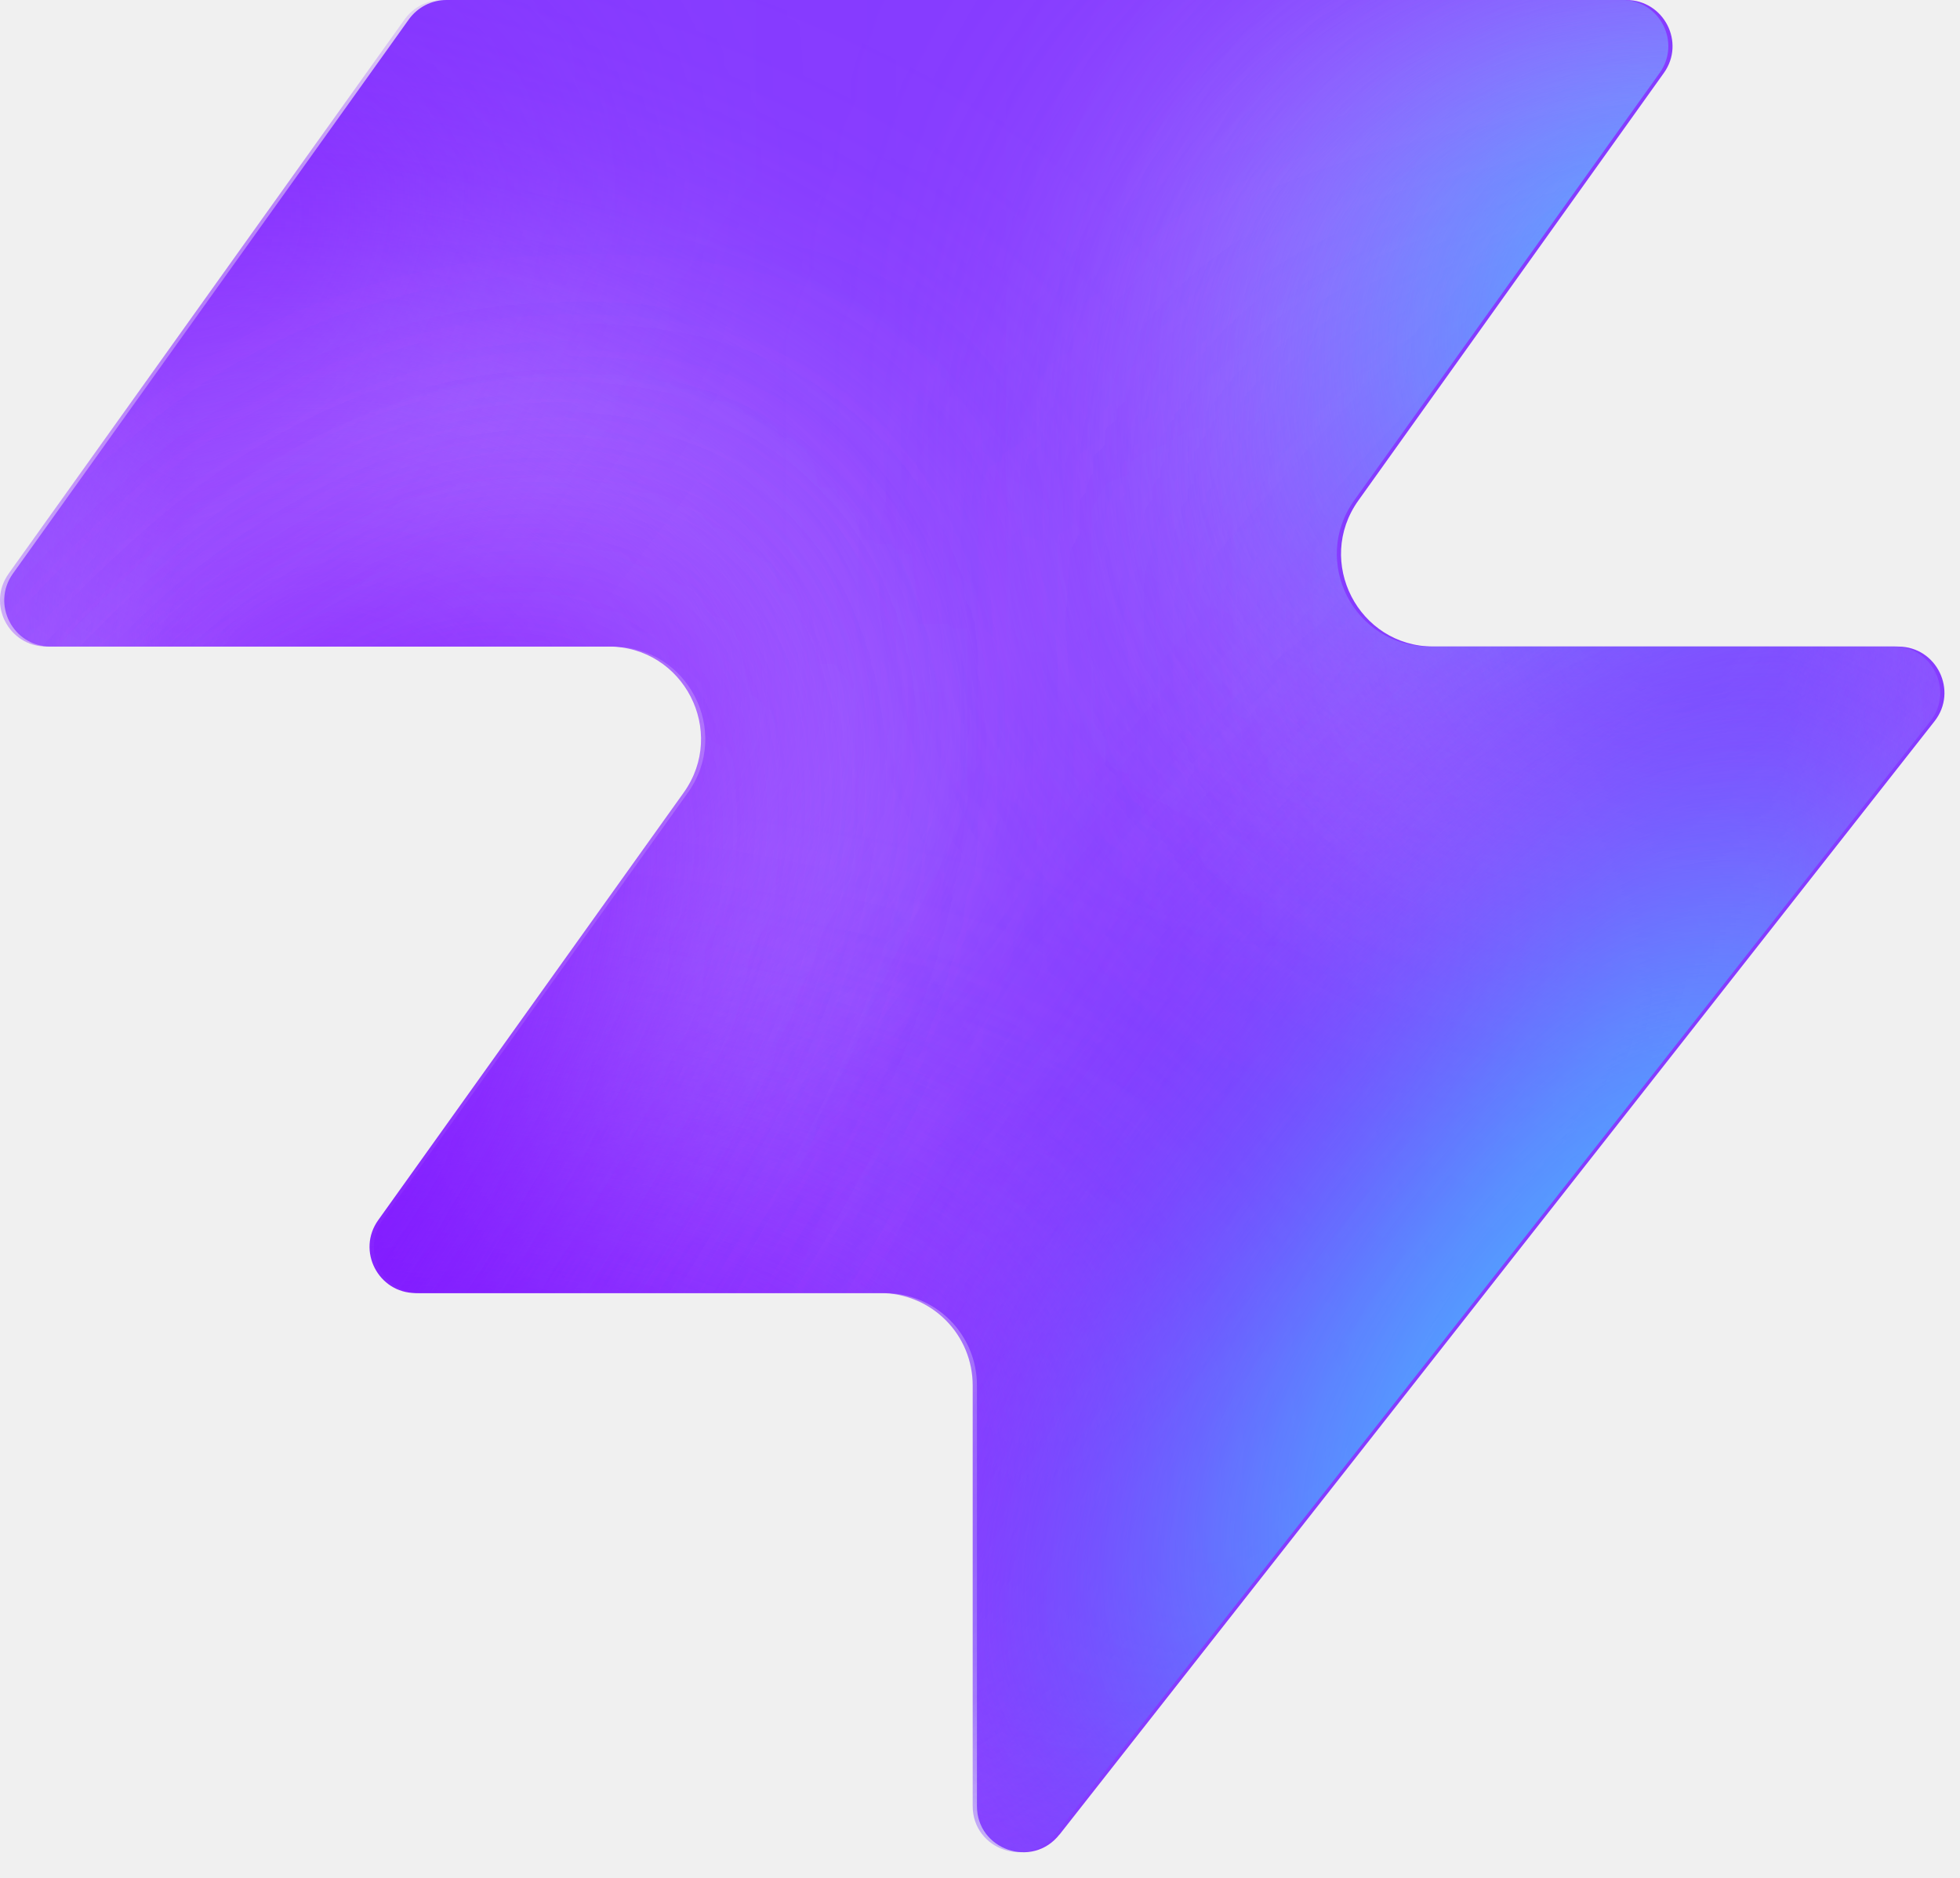
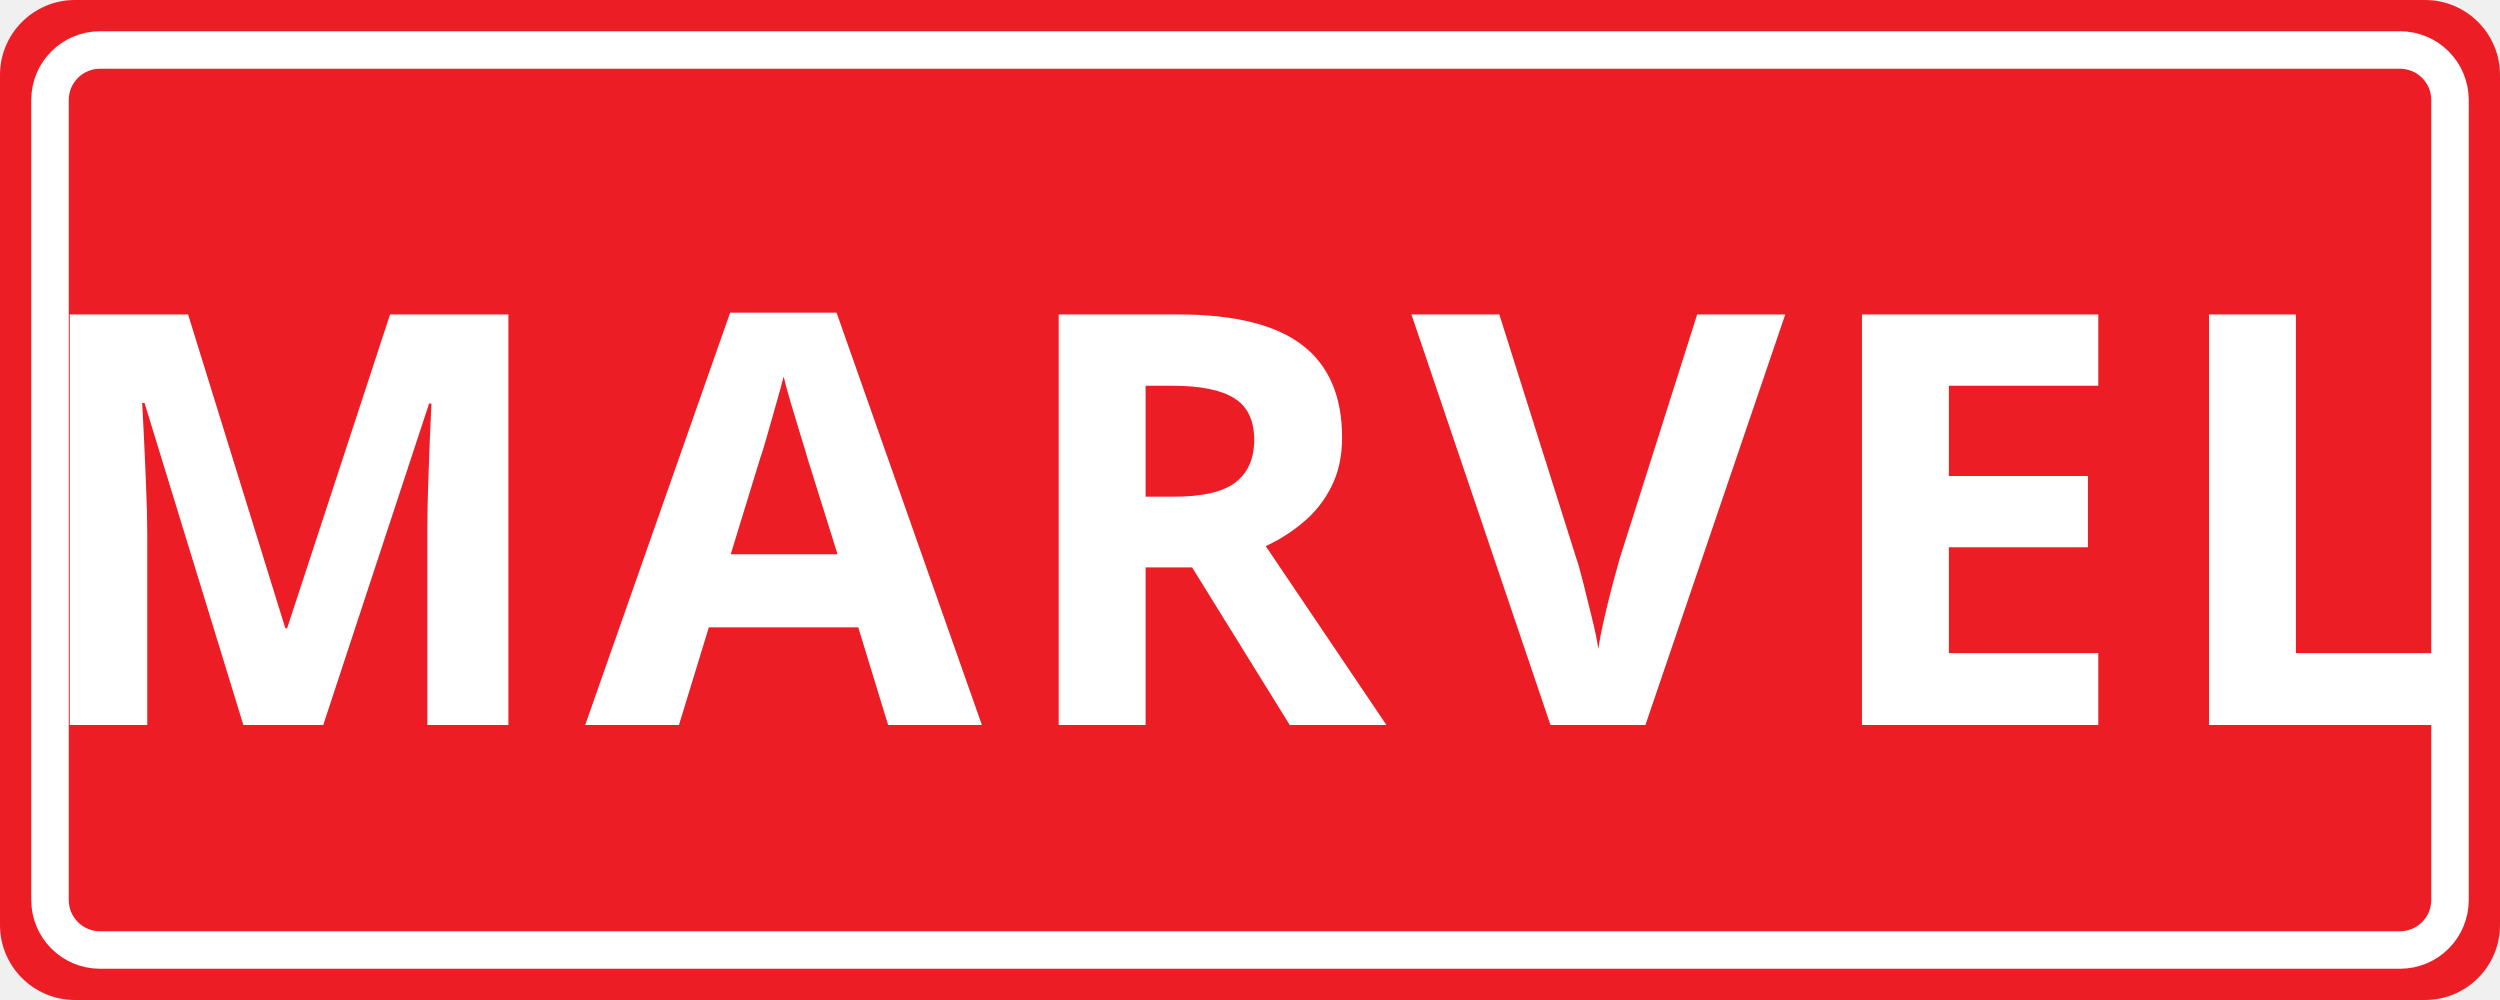
- <svg xmlns="http://www.w3.org/2000/svg" width="48" height="46" fill="none" viewBox="0 0 48 46">
-   <path fill="#863bff" d="M25.946 44.938c-.664.845-2.021.375-2.021-.698V33.937a2.26 2.26 0 0 0-2.262-2.262H10.287c-.92 0-1.456-1.04-.92-1.788l7.48-10.471c1.07-1.497 0-3.578-1.842-3.578H1.237c-.92 0-1.456-1.04-.92-1.788L10.013.474c.214-.297.556-.474.92-.474h28.894c.92 0 1.456 1.04.92 1.788l-7.48 10.471c-1.07 1.498 0 3.579 1.842 3.579h11.377c.943 0 1.473 1.088.89 1.83L25.947 44.94z" style="fill:#863bff;fill:color(display-p3 .525 .23 1);fill-opacity:1" />
-   <mask id="a" width="48" height="46" x="0" y="0" maskUnits="userSpaceOnUse" style="mask-type:alpha">
-     <path fill="#000" d="M25.842 44.938c-.664.844-2.021.375-2.021-.698V33.937a2.26 2.26 0 0 0-2.262-2.262H10.183c-.92 0-1.456-1.04-.92-1.788l7.48-10.471c1.07-1.498 0-3.579-1.842-3.579H1.133c-.92 0-1.456-1.04-.92-1.787L9.91.473c.214-.297.556-.474.92-.474h28.894c.92 0 1.456 1.04.92 1.788l-7.48 10.471c-1.07 1.498 0 3.578 1.842 3.578h11.377c.943 0 1.473 1.088.89 1.832L25.843 44.94z" style="fill:#000;fill-opacity:1" />
-   </mask>
-   <g mask="url(#a)">
-     <g filter="url(#b)">
-       <ellipse cx="5.508" cy="14.704" fill="#ede6ff" rx="5.508" ry="14.704" style="fill:#ede6ff;fill:color(display-p3 .927 .903 1);fill-opacity:1" transform="matrix(.00324 1 1 -.00324 -4.47 31.516)" />
-     </g>
-     <g filter="url(#c)">
-       <ellipse cx="10.399" cy="29.851" fill="#ede6ff" rx="10.399" ry="29.851" style="fill:#ede6ff;fill:color(display-p3 .927 .903 1);fill-opacity:1" transform="matrix(.00324 1 1 -.00324 -39.328 7.883)" />
-     </g>
-     <g filter="url(#d)">
-       <ellipse cx="5.508" cy="30.487" fill="#7e14ff" rx="5.508" ry="30.487" style="fill:#7e14ff;fill:color(display-p3 .492 .077 1);fill-opacity:1" transform="rotate(89.814 -25.913 -14.639)scale(1 -1)" />
-     </g>
-     <g filter="url(#e)">
-       <ellipse cx="5.508" cy="30.599" fill="#7e14ff" rx="5.508" ry="30.599" style="fill:#7e14ff;fill:color(display-p3 .492 .077 1);fill-opacity:1" transform="rotate(89.814 -32.644 -3.334)scale(1 -1)" />
-     </g>
-     <g filter="url(#f)">
-       <ellipse cx="5.508" cy="30.599" fill="#7e14ff" rx="5.508" ry="30.599" style="fill:#7e14ff;fill:color(display-p3 .492 .077 1);fill-opacity:1" transform="matrix(.00324 1 1 -.00324 -34.34 30.47)" />
-     </g>
-     <g filter="url(#g)">
-       <ellipse cx="14.072" cy="22.078" fill="#ede6ff" rx="14.072" ry="22.078" style="fill:#ede6ff;fill:color(display-p3 .927 .903 1);fill-opacity:1" transform="rotate(93.35 24.506 48.493)scale(-1 1)" />
-     </g>
-     <g filter="url(#h)">
-       <ellipse cx="3.47" cy="21.501" fill="#7e14ff" rx="3.47" ry="21.501" style="fill:#7e14ff;fill:color(display-p3 .492 .077 1);fill-opacity:1" transform="rotate(89.009 28.708 47.59)scale(-1 1)" />
-     </g>
-     <g filter="url(#i)">
-       <ellipse cx="3.47" cy="21.501" fill="#7e14ff" rx="3.47" ry="21.501" style="fill:#7e14ff;fill:color(display-p3 .492 .077 1);fill-opacity:1" transform="rotate(89.009 28.708 47.59)scale(-1 1)" />
-     </g>
-     <g filter="url(#j)">
-       <ellipse cx=".387" cy="8.972" fill="#7e14ff" rx="4.407" ry="29.108" style="fill:#7e14ff;fill:color(display-p3 .492 .077 1);fill-opacity:1" transform="rotate(39.51 .387 8.972)" />
-     </g>
-     <g filter="url(#k)">
-       <ellipse cx="47.523" cy="-6.092" fill="#7e14ff" rx="4.407" ry="29.108" style="fill:#7e14ff;fill:color(display-p3 .492 .077 1);fill-opacity:1" transform="rotate(37.892 47.523 -6.092)" />
-     </g>
-     <g filter="url(#l)">
-       <ellipse cx="41.412" cy="6.333" fill="#47bfff" rx="5.971" ry="9.665" style="fill:#47bfff;fill:color(display-p3 .28 .748 1);fill-opacity:1" transform="rotate(37.892 41.412 6.333)" />
-     </g>
-     <g filter="url(#m)">
-       <ellipse cx="-1.879" cy="38.332" fill="#7e14ff" rx="4.407" ry="29.108" style="fill:#7e14ff;fill:color(display-p3 .492 .077 1);fill-opacity:1" transform="rotate(37.892 -1.88 38.332)" />
-     </g>
-     <g filter="url(#n)">
-       <ellipse cx="-1.879" cy="38.332" fill="#7e14ff" rx="4.407" ry="29.108" style="fill:#7e14ff;fill:color(display-p3 .492 .077 1);fill-opacity:1" transform="rotate(37.892 -1.88 38.332)" />
-     </g>
-     <g filter="url(#o)">
-       <ellipse cx="35.651" cy="29.907" fill="#7e14ff" rx="4.407" ry="29.108" style="fill:#7e14ff;fill:color(display-p3 .492 .077 1);fill-opacity:1" transform="rotate(37.892 35.651 29.907)" />
-     </g>
-     <g filter="url(#p)">
-       <ellipse cx="38.418" cy="32.4" fill="#47bfff" rx="5.971" ry="15.297" style="fill:#47bfff;fill:color(display-p3 .28 .748 1);fill-opacity:1" transform="rotate(37.892 38.418 32.4)" />
-     </g>
-   </g>
-   <defs>
-     <filter id="b" width="60.045" height="41.654" x="-19.77" y="16.149" color-interpolation-filters="sRGB" filterUnits="userSpaceOnUse">
-       <feFlood flood-opacity="0" result="BackgroundImageFix" />
-       <feBlend in="SourceGraphic" in2="BackgroundImageFix" result="shape" />
-       <feGaussianBlur result="effect1_foregroundBlur_2002_17158" stdDeviation="7.659" />
-     </filter>
-     <filter id="c" width="90.34" height="51.437" x="-54.613" y="-7.533" color-interpolation-filters="sRGB" filterUnits="userSpaceOnUse">
-       <feFlood flood-opacity="0" result="BackgroundImageFix" />
-       <feBlend in="SourceGraphic" in2="BackgroundImageFix" result="shape" />
-       <feGaussianBlur result="effect1_foregroundBlur_2002_17158" stdDeviation="7.659" />
-     </filter>
-     <filter id="d" width="79.355" height="29.4" x="-49.64" y="2.03" color-interpolation-filters="sRGB" filterUnits="userSpaceOnUse">
-       <feFlood flood-opacity="0" result="BackgroundImageFix" />
-       <feBlend in="SourceGraphic" in2="BackgroundImageFix" result="shape" />
-       <feGaussianBlur result="effect1_foregroundBlur_2002_17158" stdDeviation="4.596" />
-     </filter>
-     <filter id="e" width="79.579" height="29.4" x="-45.045" y="20.029" color-interpolation-filters="sRGB" filterUnits="userSpaceOnUse">
-       <feFlood flood-opacity="0" result="BackgroundImageFix" />
-       <feBlend in="SourceGraphic" in2="BackgroundImageFix" result="shape" />
-       <feGaussianBlur result="effect1_foregroundBlur_2002_17158" stdDeviation="4.596" />
-     </filter>
-     <filter id="f" width="79.579" height="29.4" x="-43.513" y="21.178" color-interpolation-filters="sRGB" filterUnits="userSpaceOnUse">
-       <feFlood flood-opacity="0" result="BackgroundImageFix" />
-       <feBlend in="SourceGraphic" in2="BackgroundImageFix" result="shape" />
-       <feGaussianBlur result="effect1_foregroundBlur_2002_17158" stdDeviation="4.596" />
-     </filter>
-     <filter id="g" width="74.749" height="58.852" x="15.756" y="-17.901" color-interpolation-filters="sRGB" filterUnits="userSpaceOnUse">
-       <feFlood flood-opacity="0" result="BackgroundImageFix" />
-       <feBlend in="SourceGraphic" in2="BackgroundImageFix" result="shape" />
-       <feGaussianBlur result="effect1_foregroundBlur_2002_17158" stdDeviation="7.659" />
-     </filter>
-     <filter id="h" width="61.377" height="25.362" x="23.548" y="2.284" color-interpolation-filters="sRGB" filterUnits="userSpaceOnUse">
-       <feFlood flood-opacity="0" result="BackgroundImageFix" />
-       <feBlend in="SourceGraphic" in2="BackgroundImageFix" result="shape" />
-       <feGaussianBlur result="effect1_foregroundBlur_2002_17158" stdDeviation="4.596" />
-     </filter>
-     <filter id="i" width="61.377" height="25.362" x="23.548" y="2.284" color-interpolation-filters="sRGB" filterUnits="userSpaceOnUse">
-       <feFlood flood-opacity="0" result="BackgroundImageFix" />
-       <feBlend in="SourceGraphic" in2="BackgroundImageFix" result="shape" />
-       <feGaussianBlur result="effect1_foregroundBlur_2002_17158" stdDeviation="4.596" />
-     </filter>
-     <filter id="j" width="56.045" height="63.649" x="-27.636" y="-22.853" color-interpolation-filters="sRGB" filterUnits="userSpaceOnUse">
-       <feFlood flood-opacity="0" result="BackgroundImageFix" />
-       <feBlend in="SourceGraphic" in2="BackgroundImageFix" result="shape" />
-       <feGaussianBlur result="effect1_foregroundBlur_2002_17158" stdDeviation="4.596" />
-     </filter>
-     <filter id="k" width="54.814" height="64.646" x="20.116" y="-38.415" color-interpolation-filters="sRGB" filterUnits="userSpaceOnUse">
-       <feFlood flood-opacity="0" result="BackgroundImageFix" />
-       <feBlend in="SourceGraphic" in2="BackgroundImageFix" result="shape" />
-       <feGaussianBlur result="effect1_foregroundBlur_2002_17158" stdDeviation="4.596" />
-     </filter>
-     <filter id="l" width="33.541" height="35.313" x="24.641" y="-11.323" color-interpolation-filters="sRGB" filterUnits="userSpaceOnUse">
-       <feFlood flood-opacity="0" result="BackgroundImageFix" />
-       <feBlend in="SourceGraphic" in2="BackgroundImageFix" result="shape" />
-       <feGaussianBlur result="effect1_foregroundBlur_2002_17158" stdDeviation="4.596" />
-     </filter>
-     <filter id="m" width="54.814" height="64.646" x="-29.286" y="6.009" color-interpolation-filters="sRGB" filterUnits="userSpaceOnUse">
-       <feFlood flood-opacity="0" result="BackgroundImageFix" />
-       <feBlend in="SourceGraphic" in2="BackgroundImageFix" result="shape" />
-       <feGaussianBlur result="effect1_foregroundBlur_2002_17158" stdDeviation="4.596" />
-     </filter>
-     <filter id="n" width="54.814" height="64.646" x="-29.286" y="6.009" color-interpolation-filters="sRGB" filterUnits="userSpaceOnUse">
-       <feFlood flood-opacity="0" result="BackgroundImageFix" />
-       <feBlend in="SourceGraphic" in2="BackgroundImageFix" result="shape" />
-       <feGaussianBlur result="effect1_foregroundBlur_2002_17158" stdDeviation="4.596" />
-     </filter>
-     <filter id="o" width="54.814" height="64.646" x="8.244" y="-2.416" color-interpolation-filters="sRGB" filterUnits="userSpaceOnUse">
-       <feFlood flood-opacity="0" result="BackgroundImageFix" />
-       <feBlend in="SourceGraphic" in2="BackgroundImageFix" result="shape" />
-       <feGaussianBlur result="effect1_foregroundBlur_2002_17158" stdDeviation="4.596" />
-     </filter>
-     <filter id="p" width="39.409" height="43.623" x="18.713" y="10.588" color-interpolation-filters="sRGB" filterUnits="userSpaceOnUse">
-       <feFlood flood-opacity="0" result="BackgroundImageFix" />
-       <feBlend in="SourceGraphic" in2="BackgroundImageFix" result="shape" />
-       <feGaussianBlur result="effect1_foregroundBlur_2002_17158" stdDeviation="4.596" />
-     </filter>
-   </defs>
+ <svg xmlns="http://www.w3.org/2000/svg" viewBox="0 0 200 80">
+   <rect width="200" height="80" rx="6" fill="#EC1D24" />
+   <rect x="4" y="4" width="192" height="72" rx="4" fill="none" stroke="white" stroke-width="3" />
+   <text x="100" y="58" font-family="Arial Black, Impact, sans-serif" font-size="46" font-weight="900" fill="white" text-anchor="middle" letter-spacing="2">MARVEL</text>
</svg>
